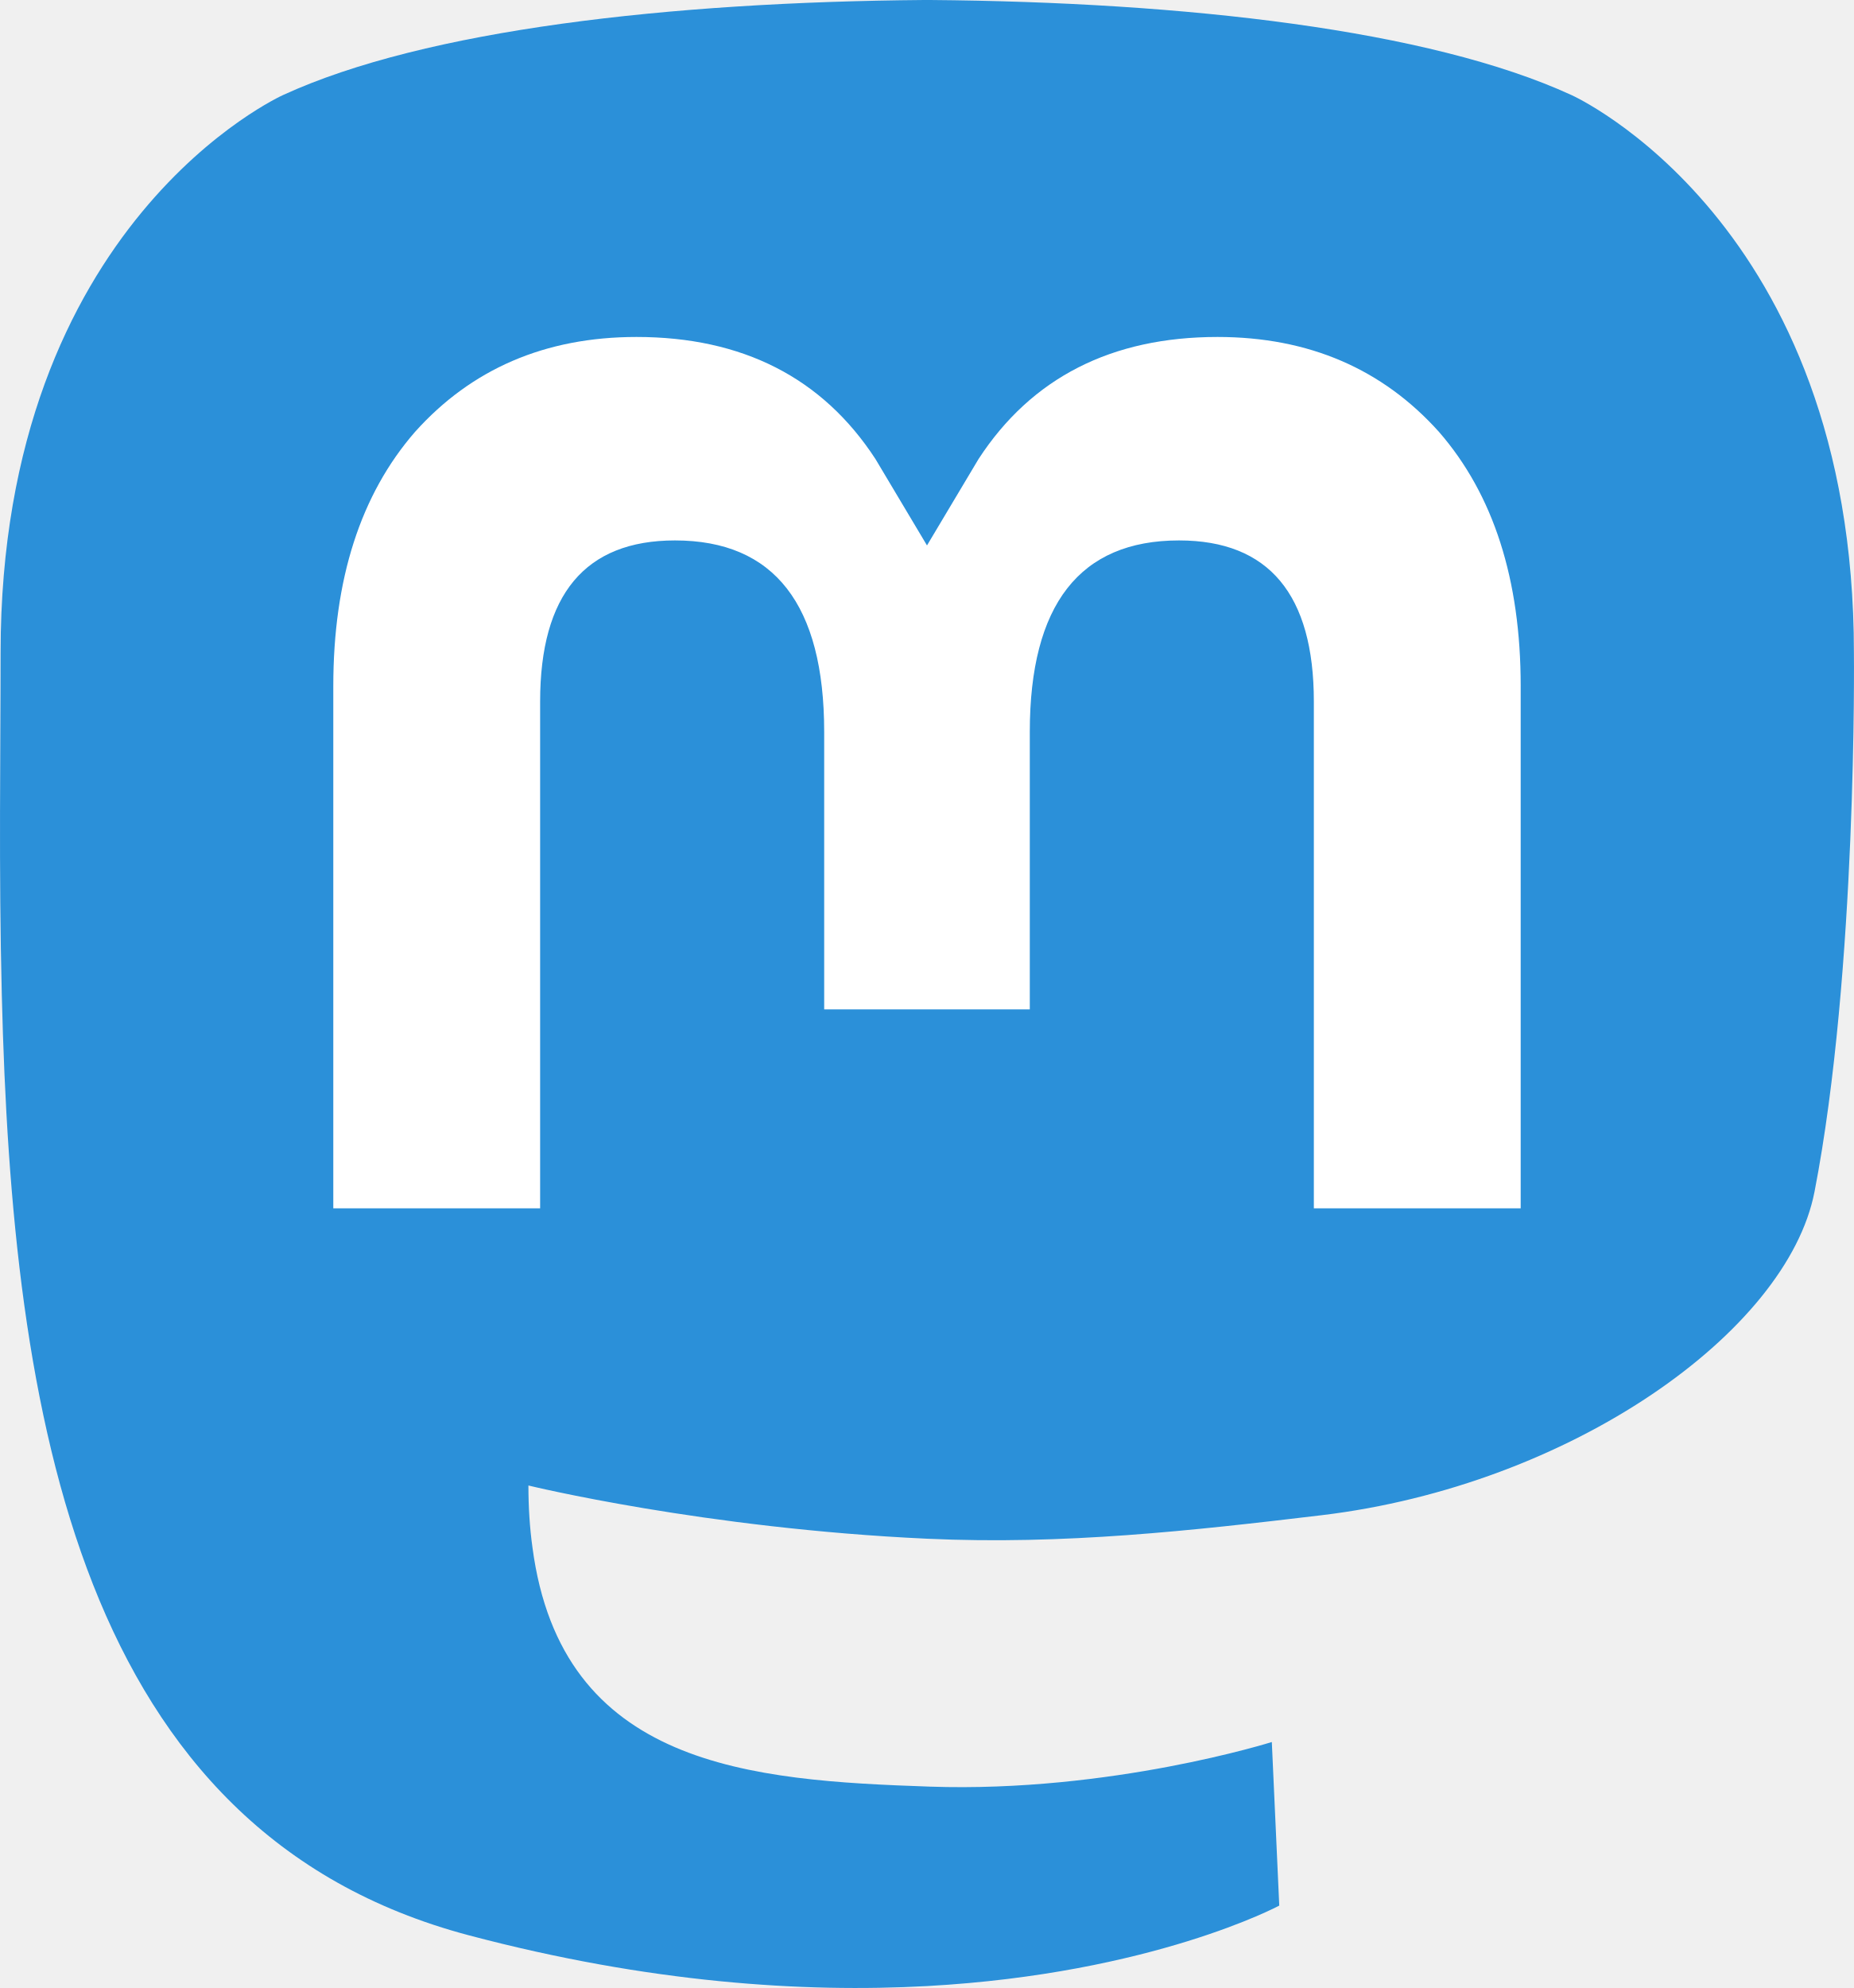
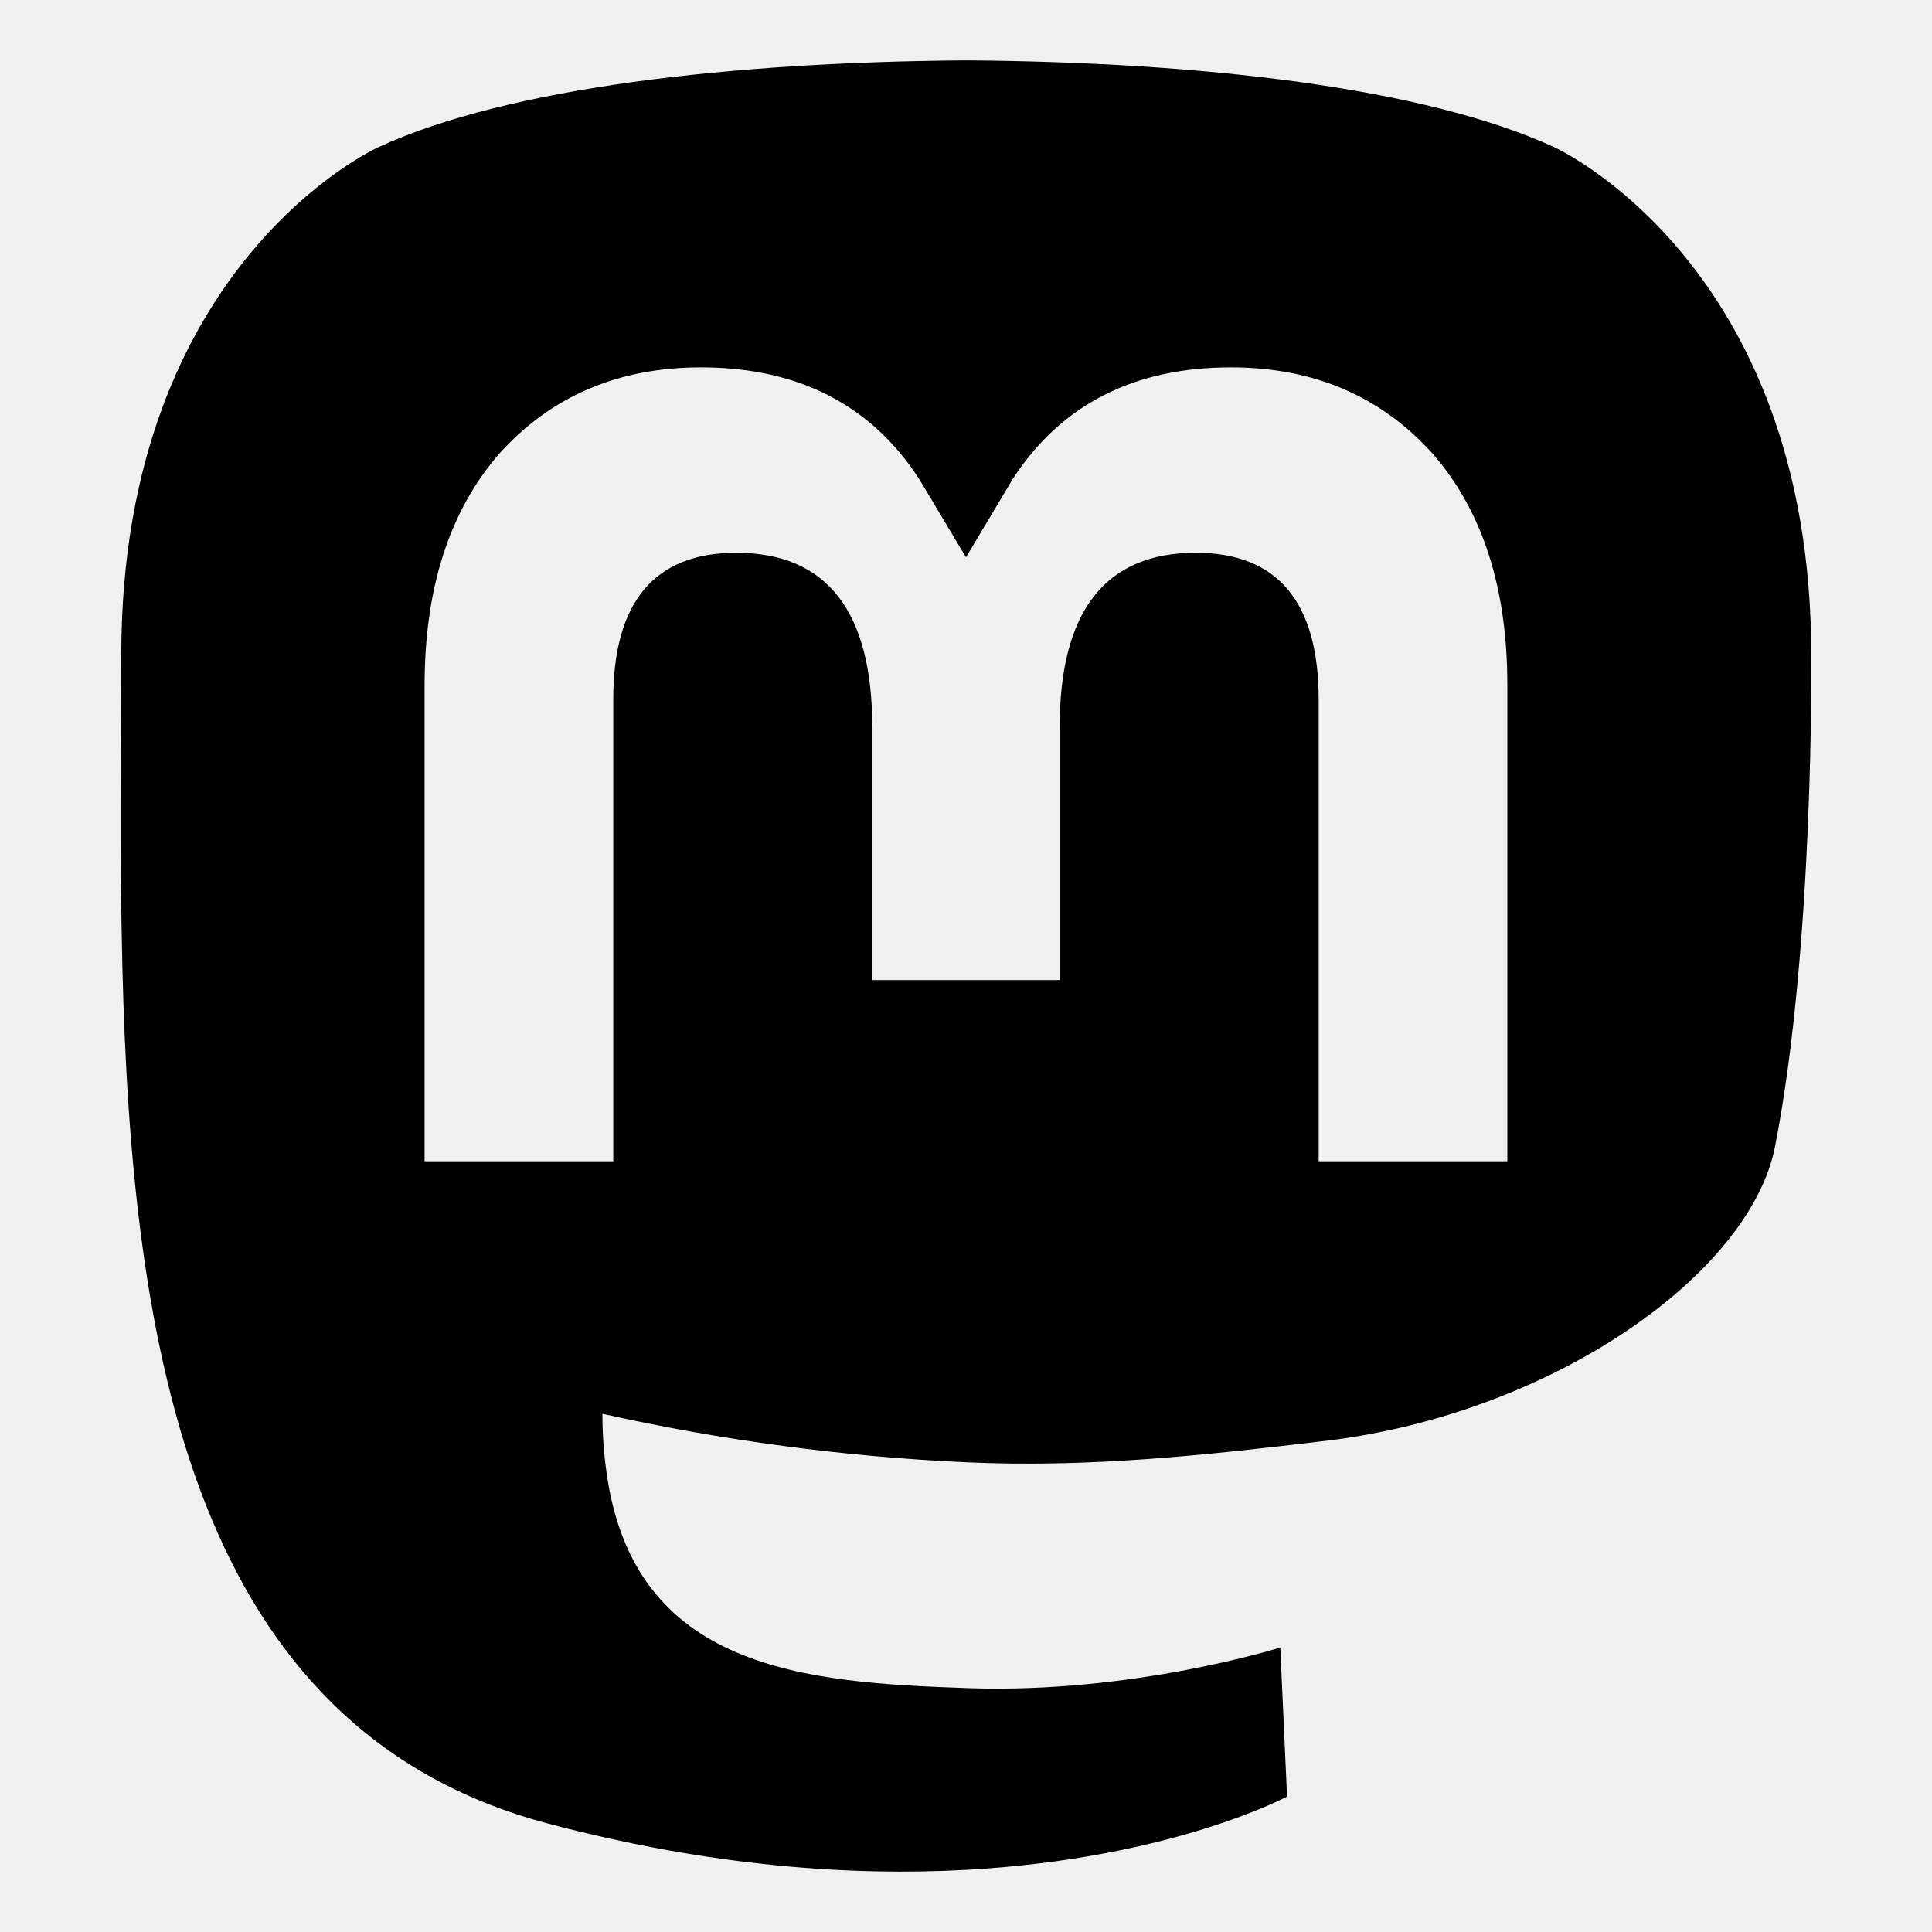
- <svg xmlns="http://www.w3.org/2000/svg" width="61.077mm" height="65.478mm" viewBox="0 0 216.414 232.01">
-   <path fill="#2b90d9" d="M211.807 139.088c-3.181 16.366-28.492 34.278-57.562 37.749-15.159 1.809-30.084 3.471-45.999 2.741-26.027-1.192-46.565-6.213-46.565-6.213 0 2.534.156 4.946.469 7.202 3.384 25.686 25.47 27.225 46.391 27.942 21.116.723 39.919-5.206 39.919-5.206l.868 19.09s-14.77 7.931-41.081 9.39c-14.509.797-32.524-.365-53.506-5.919C9.232 213.82 1.406 165.311.209 116.091c-.365-14.614-.14-28.394-.14-39.919 0-50.33 32.976-65.082 32.976-65.082C49.672 3.454 78.204.242 107.865 0h.729c29.661.242 58.211 3.454 74.838 11.09 0 0 32.975 14.752 32.975 65.082 0 0 .414 37.134-4.599 62.915" />
-   <path fill="#fff" d="M177.51 80.077v60.941h-24.144v-59.15c0-12.469-5.246-18.797-15.74-18.797-11.602 0-17.418 7.508-17.418 22.352v32.376H96.207V85.423c0-14.845-5.816-22.352-17.419-22.352-10.494 0-15.74 6.329-15.74 18.797v59.15H38.905V80.077c0-12.455 3.171-22.352 9.541-29.675 6.569-7.322 15.171-11.076 25.85-11.076 12.355 0 21.711 4.749 27.898 14.248l6.014 10.081 6.015-10.081c6.185-9.499 15.541-14.248 27.898-14.248 10.678 0 19.28 3.754 25.85 11.076 6.369 7.322 9.54 17.22 9.54 29.675" />
+ <svg xmlns="http://www.w3.org/2000/svg" viewBox="0 0 512 512" id="IconChangeColor" height="36" width="36">
+   <path d="M480,173.59c0-104.13-68.26-134.65-68.26-134.65C377.3,23.15,318.2,16.5,256.8,16h-1.51c-61.4.5-120.46,7.15-154.88,22.94,0,0-68.27,30.52-68.27,134.65,0,23.85-.46,52.35.29,82.59C34.91,358,51.11,458.37,145.32,483.29c43.43,11.49,80.73,13.89,110.76,12.24,54.47-3,85-19.42,85-19.42l-1.79-39.5s-38.93,12.27-82.64,10.77c-43.31-1.48-89-4.67-96-57.81a108.44,108.44,0,0,1-1-14.9,558.91,558.91,0,0,0,96.39,12.85c32.95,1.51,63.84-1.93,95.22-5.67,60.18-7.18,112.58-44.24,119.16-78.09C480.84,250.42,480,173.59,480,173.59ZM399.46,307.75h-50V185.38c0-25.8-10.86-38.89-32.58-38.89-24,0-36.06,15.53-36.06,46.24v67H231.16v-67c0-30.71-12-46.24-36.06-46.24-21.72,0-32.58,13.09-32.58,38.89V307.75h-50V181.67q0-38.65,19.75-61.39c13.6-15.15,31.4-22.92,53.51-22.92,25.58,0,44.95,9.82,57.75,29.48L256,147.69l12.45-20.85c12.81-19.66,32.17-29.48,57.75-29.48,22.11,0,39.91,7.77,53.51,22.92Q399.5,143,399.46,181.67Z" id="mainIconPathAttribute" />
</svg>
